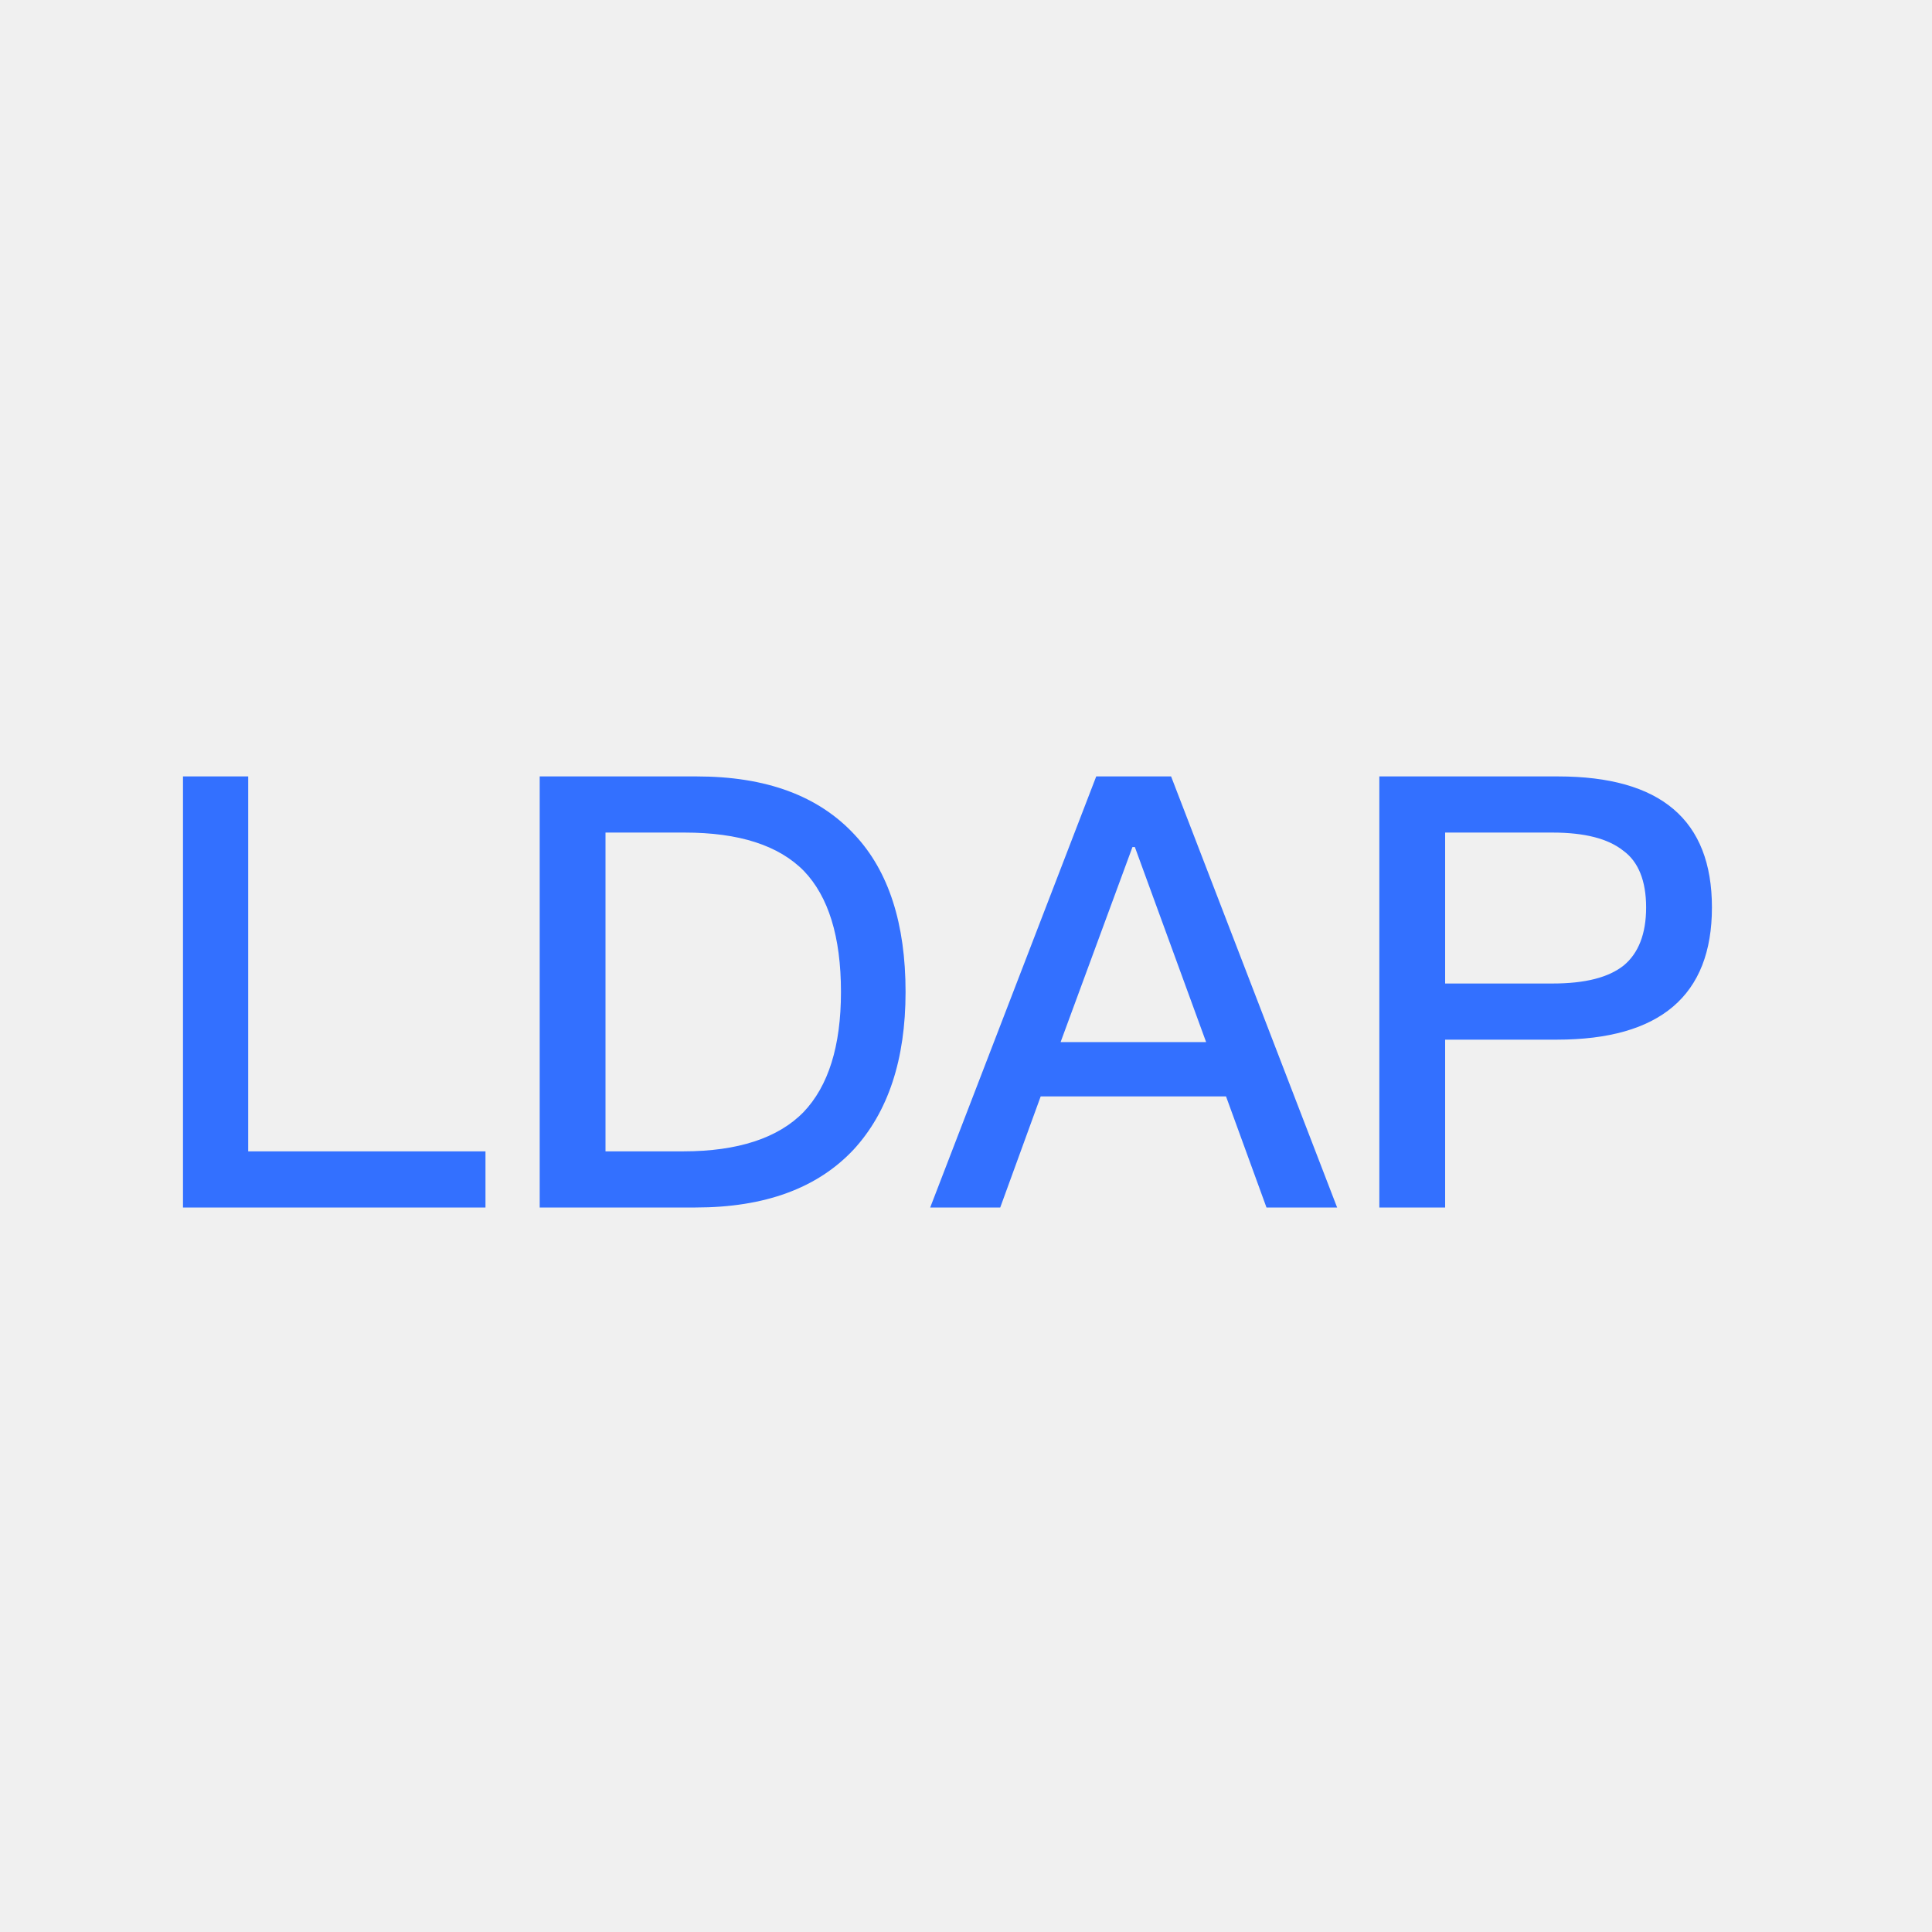
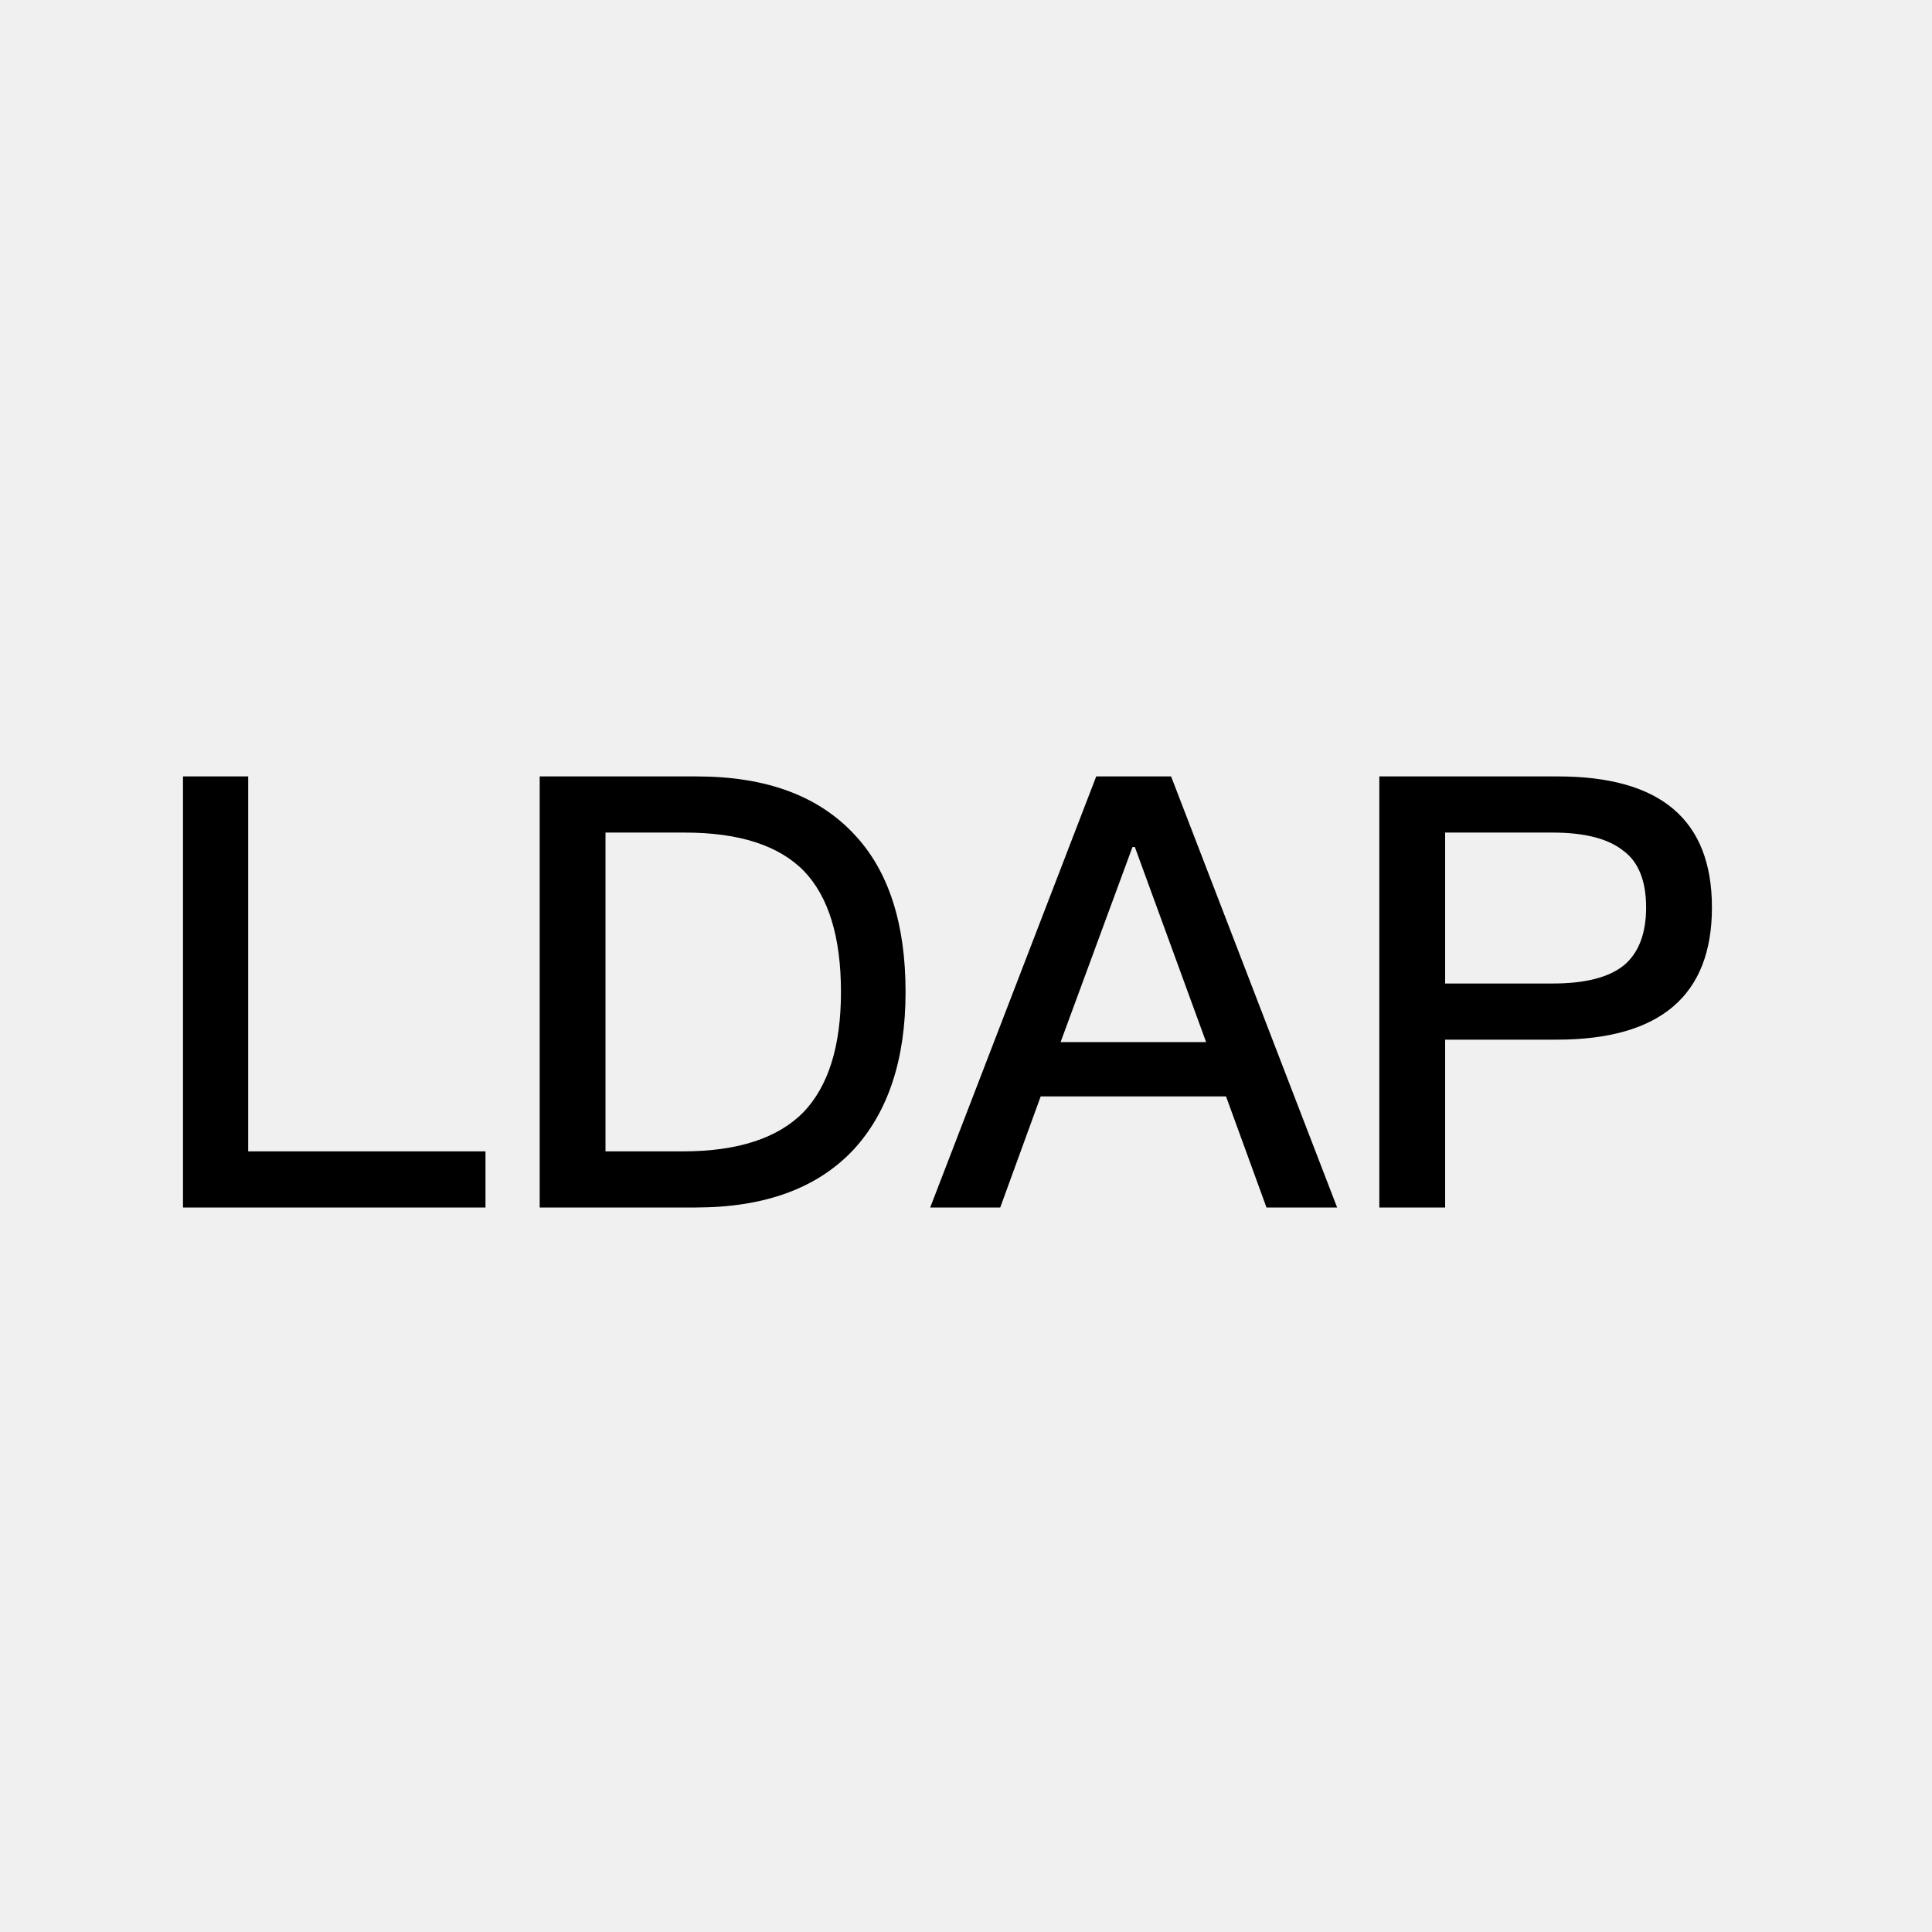
- <svg xmlns="http://www.w3.org/2000/svg" width="32" height="32" viewBox="0 0 32 32" fill="none">
+ <svg xmlns="http://www.w3.org/2000/svg" width="32" height="32" viewBox="0 0 32 32" fill="">
  <g id="logo_cas">
    <g id="logo_cas_2">
      <mask id="mask0_3028_68898" style="mask-type:alpha" maskUnits="userSpaceOnUse" x="1" y="1" width="30" height="30">
        <circle id="Ellipse 130" cx="16" cy="16" r="15" fill="white" />
      </mask>
      <g mask="url(#mask0_3028_68898)">
        <g id="CAS">
-           <path d="M3.031 12.86H4.111V19.07H8.041V20H3.031V12.86ZM8.939 12.86H11.539C12.689 12.86 13.559 13.18 14.159 13.83C14.719 14.43 14.999 15.3 14.999 16.43C14.999 17.55 14.709 18.42 14.139 19.04C13.539 19.68 12.669 20 11.519 20H8.939V12.86ZM10.029 13.79V19.07H11.319C12.219 19.07 12.889 18.85 13.309 18.42C13.719 17.99 13.929 17.33 13.929 16.43C13.929 15.51 13.719 14.85 13.319 14.43C12.899 14 12.239 13.79 11.339 13.79H10.029ZM18.157 12.86H19.397L22.147 20H20.977L20.307 18.16H17.237L16.567 20H15.407L18.157 12.86ZM17.567 17.26H19.977L18.797 14.03H18.757L17.567 17.26ZM22.846 12.86H25.805C27.506 12.86 28.355 13.58 28.355 15.03C28.355 16.49 27.495 17.22 25.785 17.22H23.936V20H22.846V12.86ZM23.936 13.79V16.29H25.715C26.256 16.29 26.645 16.19 26.895 15.99C27.136 15.79 27.265 15.47 27.265 15.03C27.265 14.59 27.136 14.27 26.886 14.09C26.636 13.89 26.245 13.79 25.715 13.79H23.936Z" fill="#3370FF" />
+           <path d="M3.031 12.86H4.111V19.07H8.041V20H3.031V12.86ZM8.939 12.86H11.539C12.689 12.86 13.559 13.18 14.159 13.83C14.719 14.43 14.999 15.3 14.999 16.43C14.999 17.55 14.709 18.42 14.139 19.04C13.539 19.68 12.669 20 11.519 20H8.939V12.86ZM10.029 13.79V19.07H11.319C12.219 19.07 12.889 18.85 13.309 18.42C13.719 17.99 13.929 17.33 13.929 16.43C13.929 15.51 13.719 14.85 13.319 14.43C12.899 14 12.239 13.79 11.339 13.79H10.029ZM18.157 12.86H19.397L22.147 20H20.977L20.307 18.16H17.237L16.567 20H15.407L18.157 12.86ZM17.567 17.26H19.977L18.797 14.03H18.757L17.567 17.26ZM22.846 12.86H25.805C27.506 12.86 28.355 13.58 28.355 15.03C28.355 16.49 27.495 17.22 25.785 17.22H23.936V20H22.846V12.86ZM23.936 13.79V16.29H25.715C26.256 16.29 26.645 16.19 26.895 15.99C27.136 15.79 27.265 15.47 27.265 15.03C27.265 14.59 27.136 14.27 26.886 14.09C26.636 13.89 26.245 13.79 25.715 13.79H23.936Z" fill="" />
        </g>
      </g>
    </g>
  </g>
</svg>
